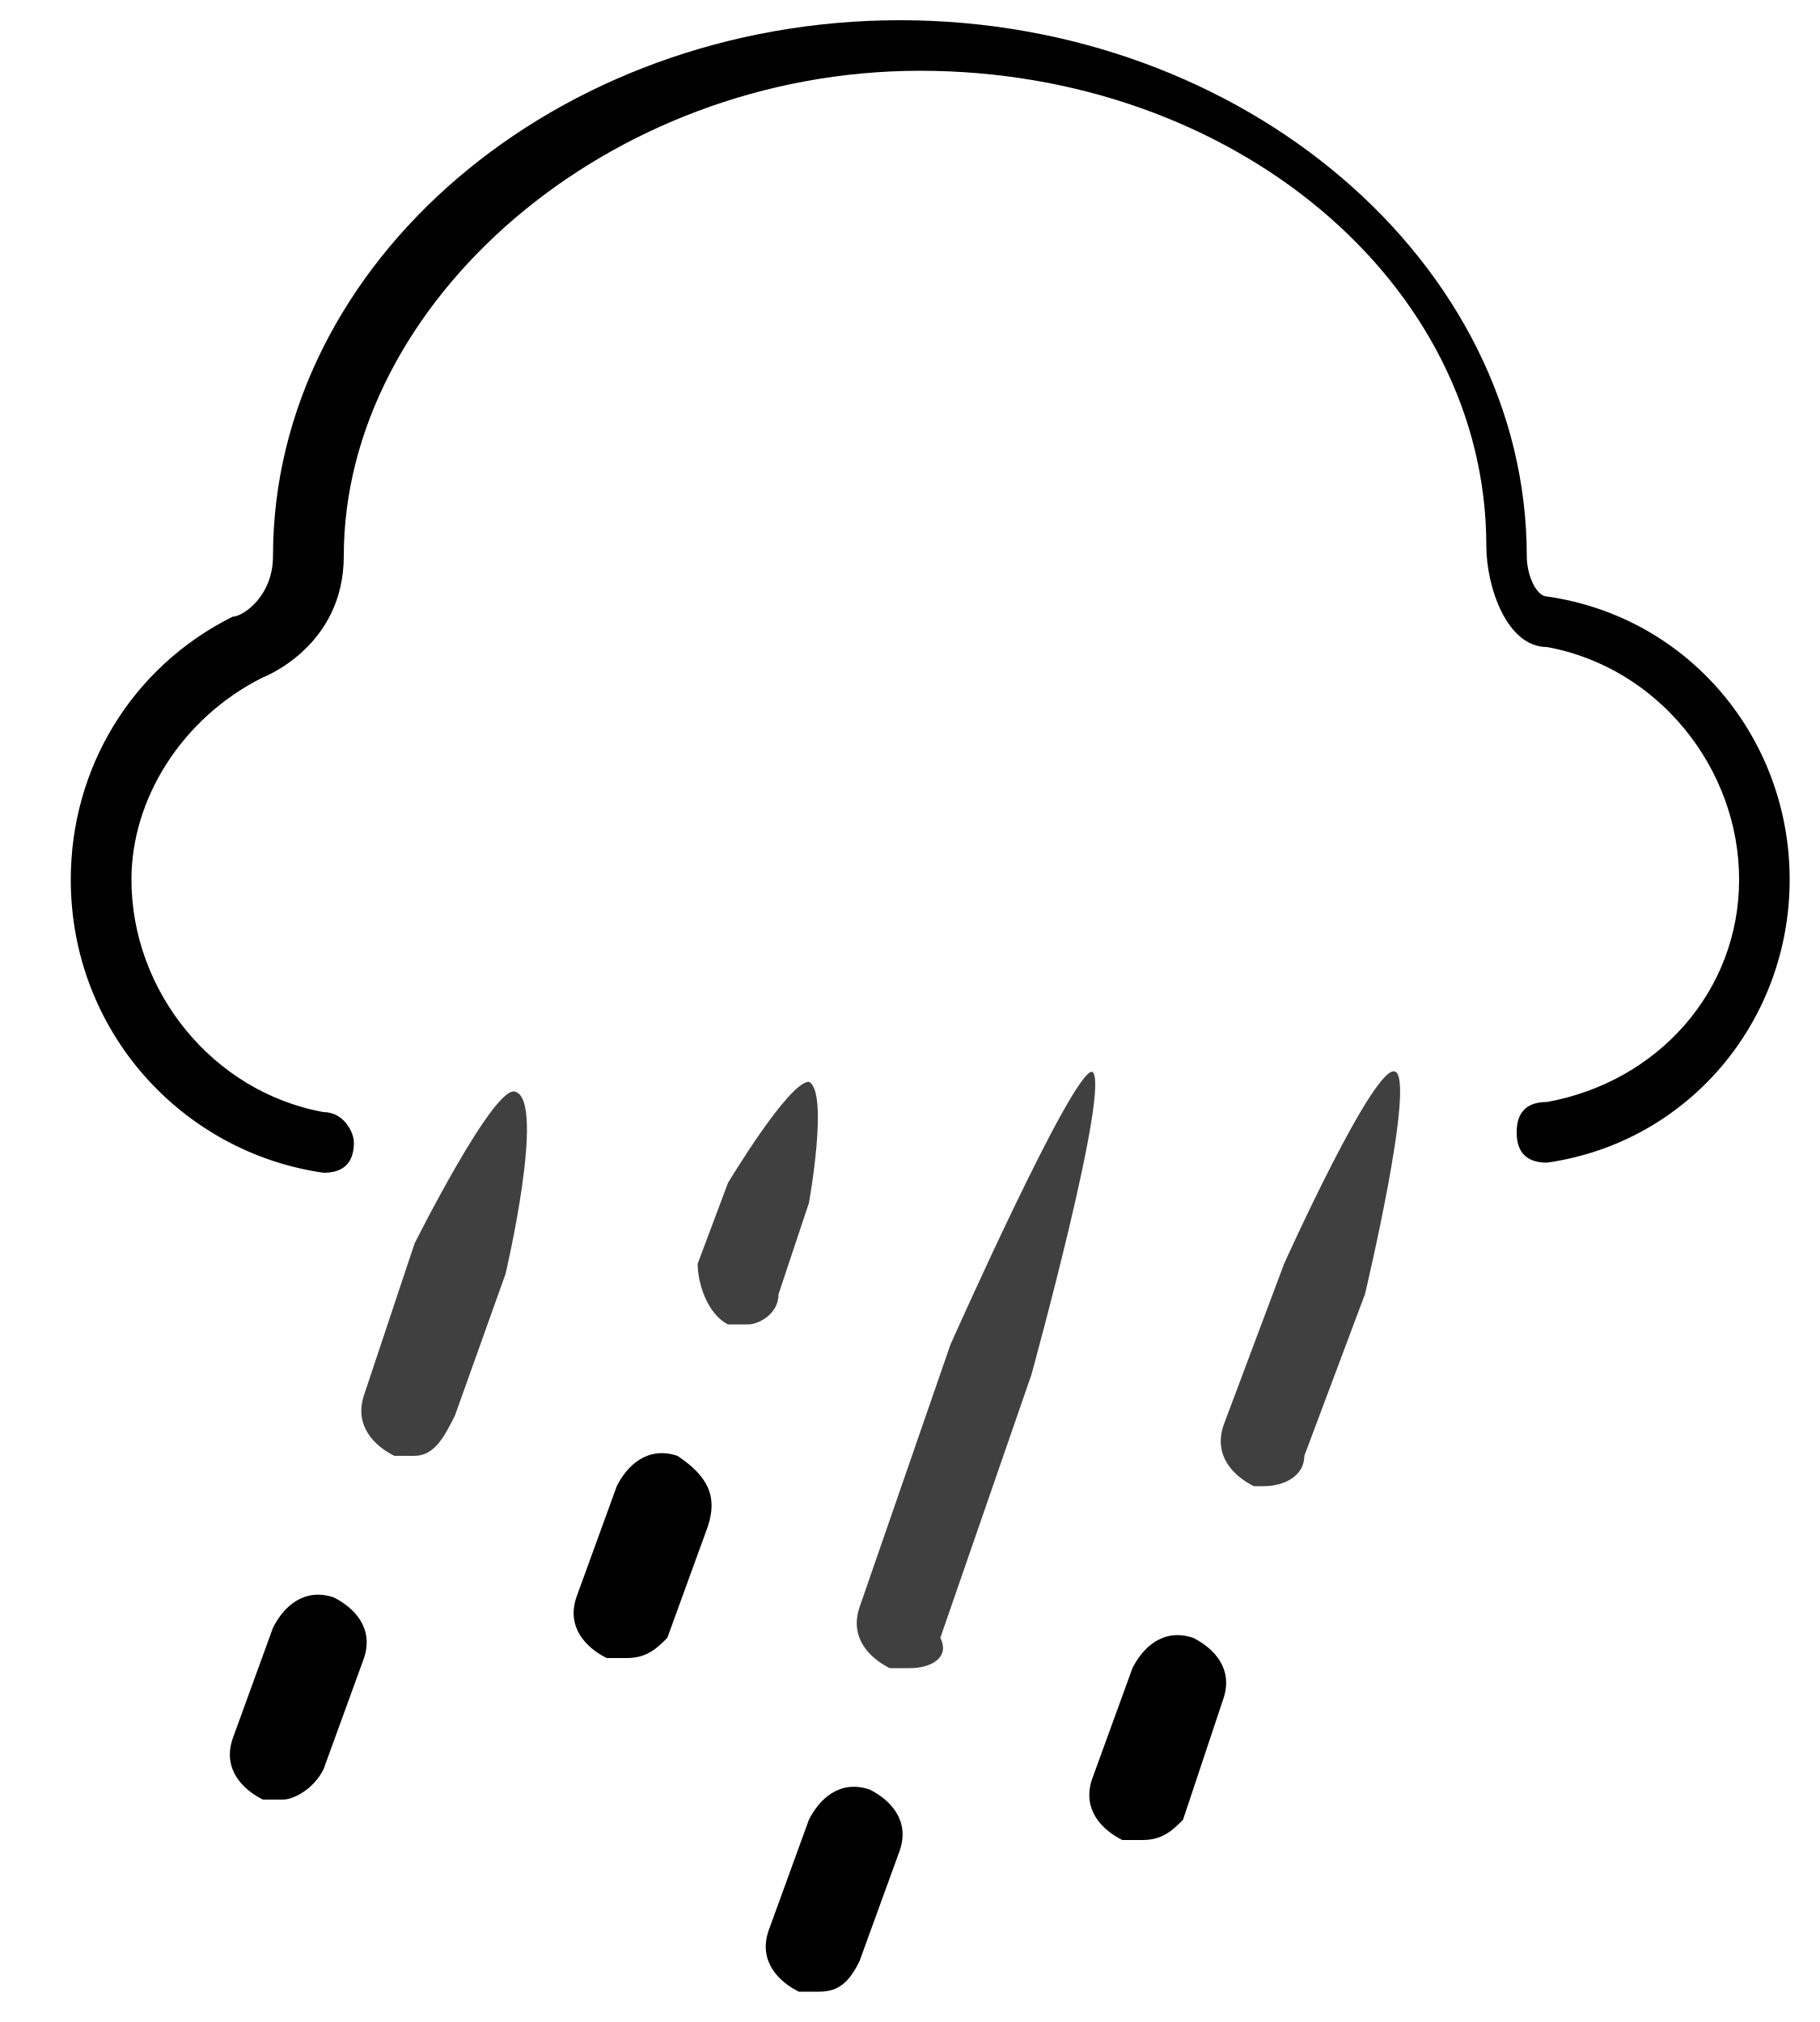
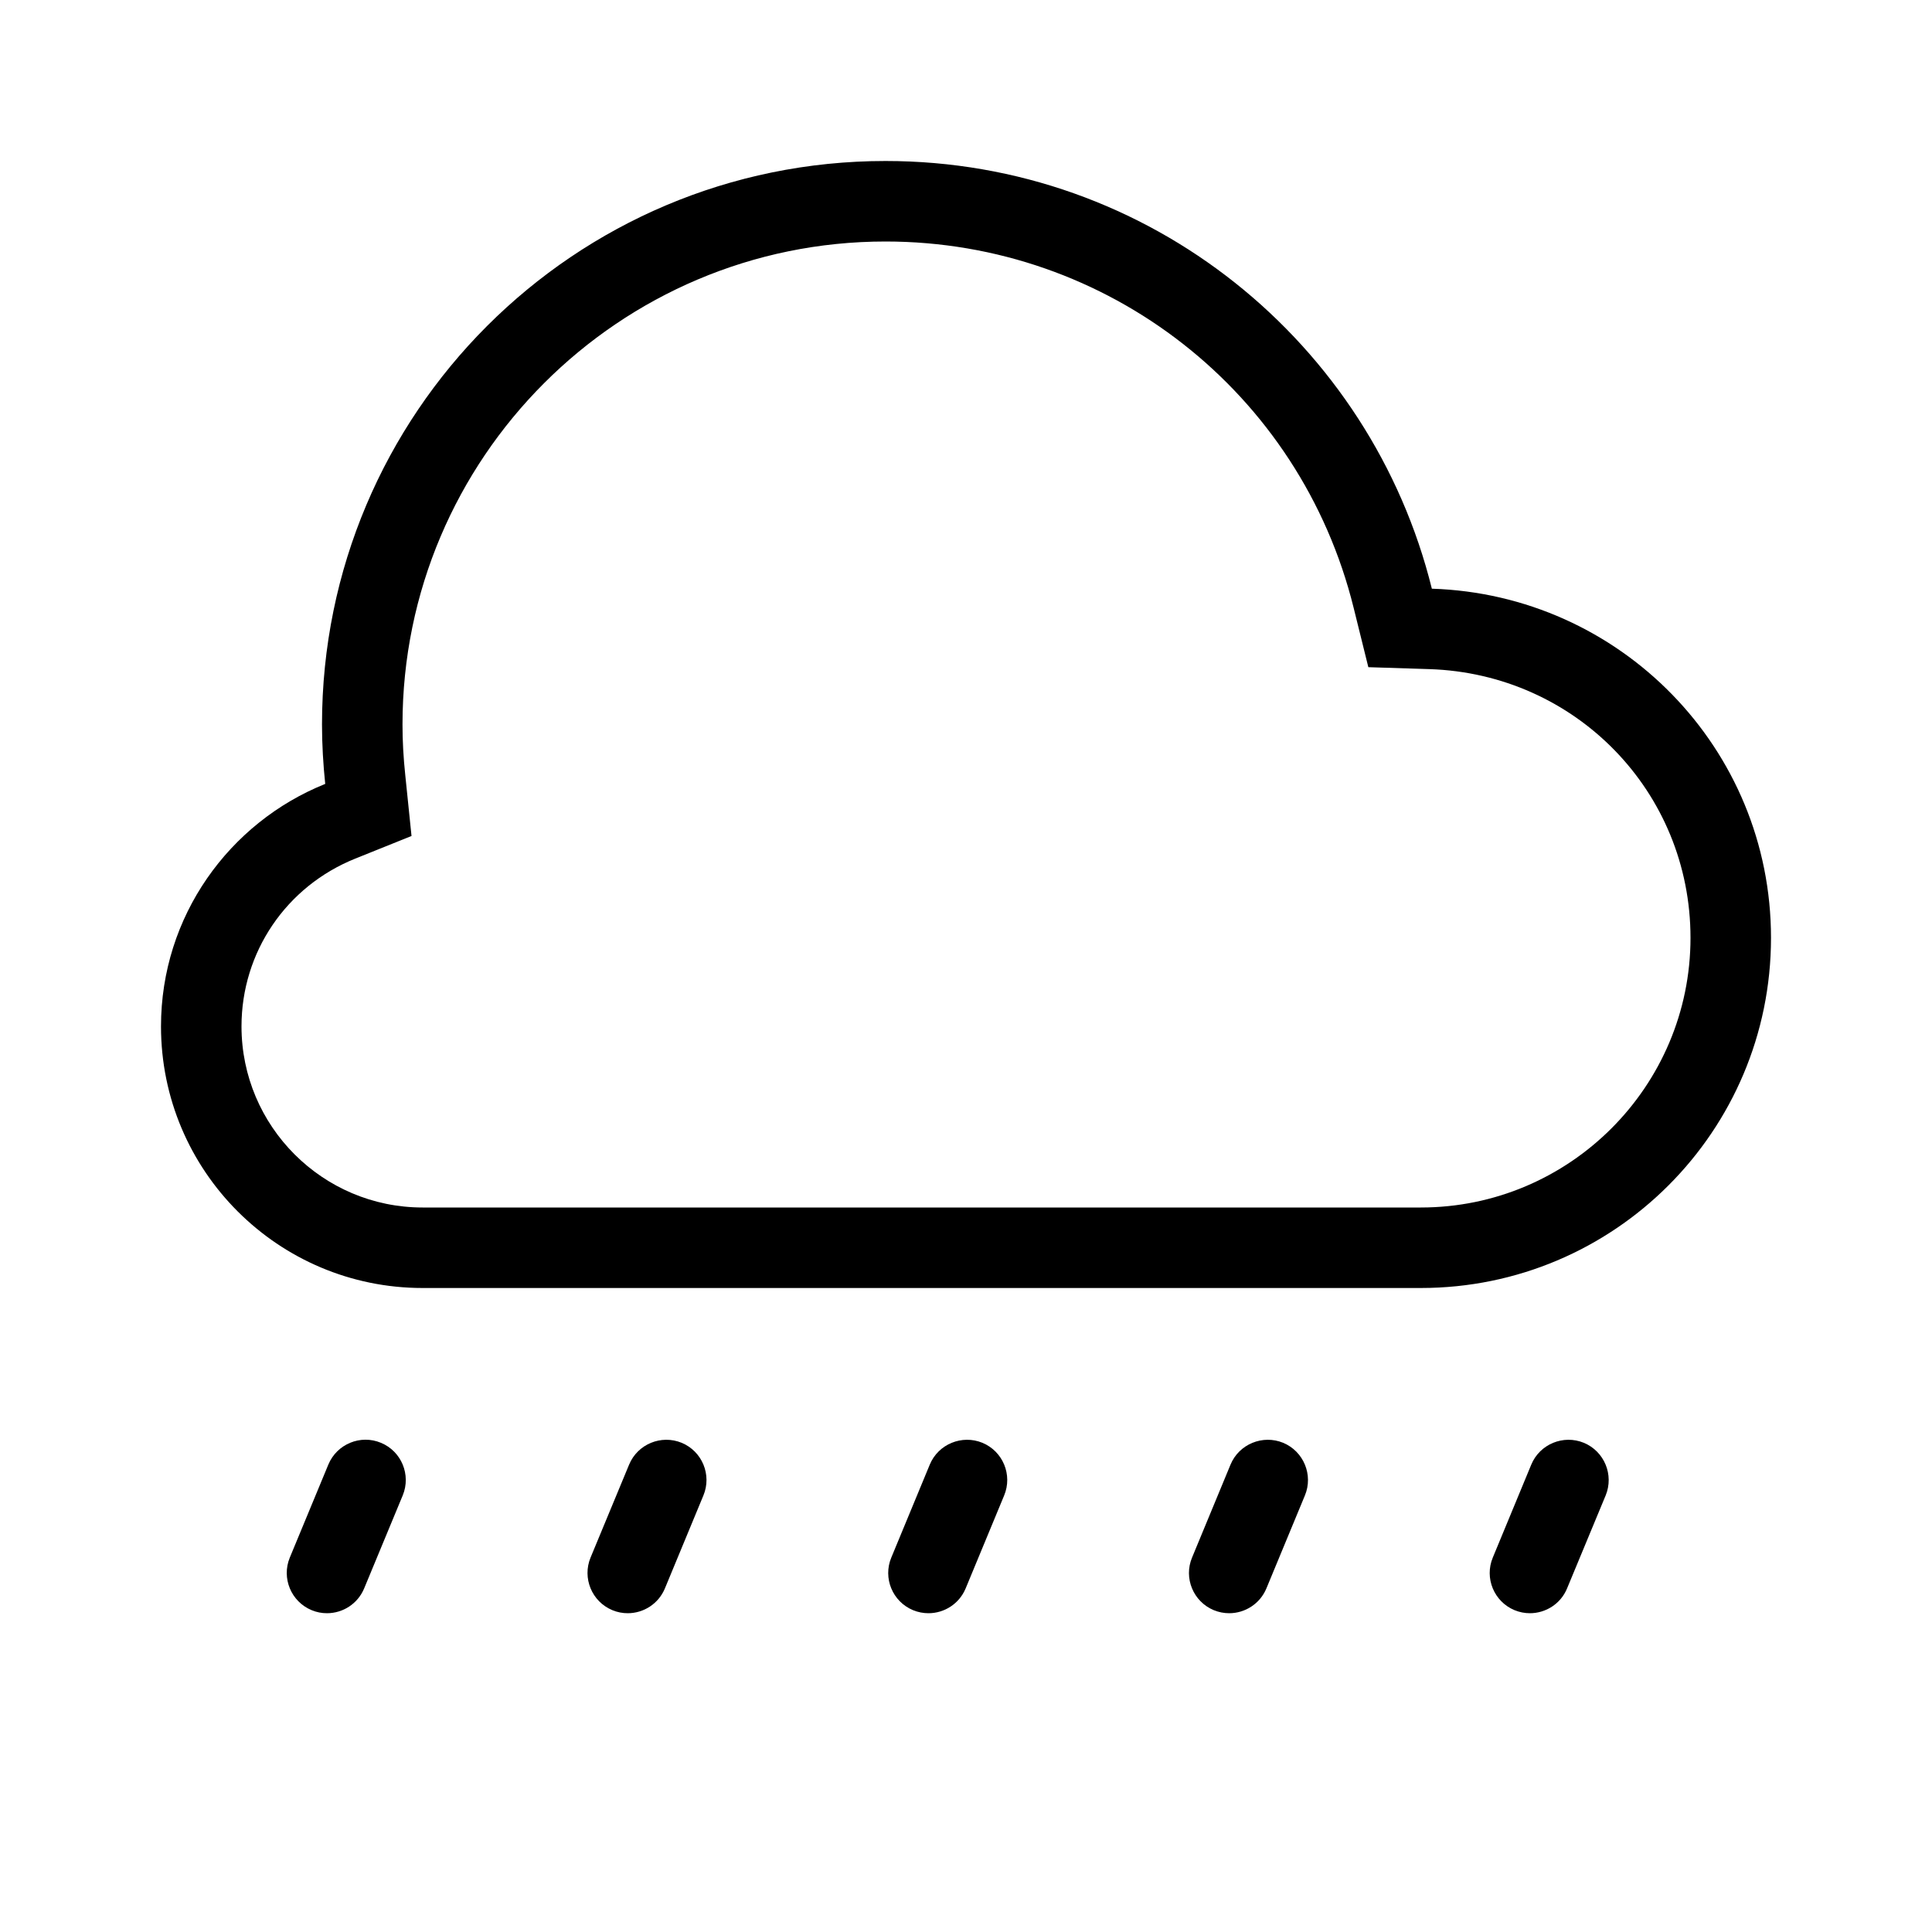
- <svg xmlns="http://www.w3.org/2000/svg" width="18px" height="20px" viewBox="0 0 18 20" version="1.1">
-   <g id="Page-1" stroke="none" stroke-width="1" fill="none" fill-rule="evenodd">
-     <g id="rain-medium" fill="#000000" fill-rule="nonzero">
-       <path d="M2.8,17.8 C2.7,17.8 2.7,17.8 2.6,17.8 C2.4,17.7 2.2,17.5 2.3,17.2 L2.7,16.1 C2.8,15.9 3,15.7 3.3,15.8 C3.5,15.9 3.7,16.1 3.6,16.4 L3.2,17.5 C3.1,17.7 2.9,17.8 2.8,17.8 Z" id="Path" />
-       <path d="M4.1,14.4 C4,14.4 4,14.4 3.9,14.4 C3.7,14.3 3.5,14.1 3.6,13.8 L4.1,12.3 C4.1,12.3 4.9,10.7 5.1,10.8 C5.4,10.9 5,12.6 5,12.6 L4.5,14 C4.4,14.2 4.3,14.4 4.1,14.4 Z" id="Path" opacity="0.75" />
-       <path d="M6.2,16.4 C6.1,16.4 6.1,16.4 6,16.4 C5.8,16.3 5.6,16.1 5.7,15.8 L6.1,14.7 C6.2,14.5 6.4,14.3 6.7,14.4 C7,14.6 7.1,14.8 7,15.1 L6.6,16.2 C6.5,16.3 6.4,16.4 6.2,16.4 Z" id="Path" />
-       <path d="M7.4,13.1 C7.3,13.1 7.3,13.1 7.2,13.1 C7,13 6.9,12.7 6.9,12.5 L7.2,11.7 C7.2,11.7 7.8,10.7 8,10.7 C8.2,10.8 8,11.9 8,11.9 L7.7,12.8 C7.7,13 7.5,13.1 7.4,13.1 Z" id="Path" opacity="0.75" />
-       <path d="M8.1,19.7 C8,19.7 8,19.7 7.9,19.7 C7.7,19.6 7.5,19.4 7.6,19.1 L8,18 C8.1,17.8 8.3,17.6 8.6,17.7 C8.8,17.8 9,18 8.9,18.3 L8.5,19.4 C8.4,19.6 8.3,19.7 8.1,19.7 Z" id="Path" />
-       <path d="M9,16.5 C9,16.5 8.9,16.5 8.8,16.5 C8.6,16.4 8.4,16.2 8.5,15.9 L9.4,13.3 C9.4,13.3 10.6,10.6 10.8,10.6 C11,10.7 10.2,13.6 10.2,13.6 L9.3,16.2 C9.4,16.4 9.2,16.5 9,16.5 Z" id="Path" opacity="0.75" />
-       <path d="M11.3,18.2 C11.2,18.2 11.2,18.2 11.1,18.2 C10.9,18.1 10.7,17.9 10.8,17.6 L11.2,16.5 C11.3,16.3 11.5,16.1 11.8,16.2 C12,16.3 12.2,16.5 12.1,16.8 L11.7,18 C11.6,18.1 11.5,18.2 11.3,18.2 Z" id="Path" />
-       <path d="M12.5,14.7 C12.5,14.7 12.4,14.7 12.4,14.7 C12.2,14.6 12,14.4 12.1,14.1 L12.7,12.5 C12.7,12.5 13.6,10.5 13.8,10.6 C14,10.7 13.5,12.8 13.5,12.8 L12.9,14.4 C12.9,14.6 12.7,14.7 12.5,14.7 Z" id="Path" opacity="0.75" />
-       <path d="M3.2,11.6 C3.2,11.6 3.2,11.6 3.2,11.6 C1.8,11.4 0.7,10.2 0.7,8.7 C0.7,7.6 1.3,6.6 2.3,6.1 C2.4,6.1 2.7,5.9 2.7,5.5 C2.7,2.6 5.5,0.2 8.9,0.2 C12.3,0.2 15.1,2.6 15.1,5.5 C15.1,5.7 15.2,5.9 15.3,5.9 C16.7,6.1 17.7,7.3 17.7,8.7 C17.7,10.1 16.7,11.3 15.3,11.5 C15.1,11.5 15,11.4 15,11.2 C15,11 15.1,10.9 15.3,10.9 C16.4,10.7 17.2,9.8 17.2,8.7 C17.2,7.6 16.4,6.6 15.3,6.4 C14.9,6.4 14.7,5.8 14.7,5.4 C14.7,2.8 12.2,0.7 9.1,0.7 C6,0.7 3.4,3 3.4,5.5 C3.4,6.4 2.6,6.7 2.6,6.7 C1.8,7.1 1.3,7.9 1.3,8.7 C1.3,9.8 2.1,10.8 3.2,11 C3.4,11 3.5,11.2 3.5,11.3 C3.5,11.5 3.4,11.6 3.2,11.6 Z" id="Path" />
-     </g>
+ <svg xmlns="http://www.w3.org/2000/svg" version="1.1" id="rain_x5F_light" x="0px" y="0px" viewBox="0 0 24 24" enable-background="new 0 0 24 24" xml:space="preserve">
+   <rect fill="none" width="24" height="24" />
+   <path fill-rule="evenodd" clip-rule="evenodd" d="M11.534,20.04c-0.064,0-0.129-0.012-0.192-0.038  c-0.255-0.106-0.376-0.399-0.27-0.653l0.478-1.155c0.106-0.256,0.401-0.375,0.654-0.271c0.255,0.106,0.376,0.399,0.27,0.654  l-0.478,1.154C11.916,19.924,11.73,20.04,11.534,20.04 M4.524,19.731l0.479-1.155  c0.105-0.255-0.016-0.548-0.271-0.653c-0.253-0.106-0.547,0.015-0.653,0.27l-0.479,1.156  c-0.105,0.255,0.016,0.547,0.271,0.653c0.062,0.026,0.127,0.038,0.191,0.038C4.258,20.04,4.444,19.924,4.524,19.731   M19.467,19.731l0.479-1.154c0.105-0.255-0.016-0.548-0.271-0.654c-0.253-0.104-0.547,0.015-0.653,0.271l-0.478,1.155  c-0.106,0.254,0.015,0.547,0.27,0.653c0.063,0.026,0.128,0.038,0.191,0.038C19.201,20.04,19.388,19.924,19.467,19.731   M8.26,19.731l0.478-1.154c0.106-0.255-0.015-0.548-0.27-0.654c-0.253-0.104-0.547,0.015-0.653,0.271l-0.479,1.155  c-0.105,0.254,0.016,0.547,0.271,0.653c0.062,0.026,0.127,0.038,0.191,0.038C7.994,20.04,8.18,19.924,8.26,19.731   M15.732,19.731l0.478-1.154c0.106-0.255-0.016-0.548-0.27-0.654c-0.253-0.104-0.548,0.015-0.654,0.271l-0.478,1.155  c-0.106,0.254,0.015,0.547,0.27,0.653c0.063,0.026,0.128,0.038,0.192,0.038C15.465,20.04,15.652,19.924,15.732,19.731" />
+   <g>
+     <path d="M11,3c2.761,0,5.153,1.872,5.816,4.553l0.182,0.735l0.757,0.024   c1.819,0.058,3.245,1.524,3.245,3.338c0,1.847-1.503,3.35-3.35,3.35h-12.4c-1.241,0-2.25-1.009-2.25-2.25   c0-0.921,0.555-1.739,1.413-2.084l0.699-0.281L5.035,9.635C5.011,9.409,5,9.201,5,9   C5,5.692,7.691,3,11,3 M11,2c-3.866,0-7,3.133-7,7c0,0.25,0.015,0.496,0.04,0.738   c-1.194,0.48-2.04,1.645-2.04,3.012c0,1.794,1.455,3.25,3.25,3.25h12.4c2.403,0,4.35-1.948,4.35-4.35   c0-2.356-1.875-4.263-4.213-4.337C17.032,4.263,14.284,2,11,2L11,2z" />
  </g>
</svg>
